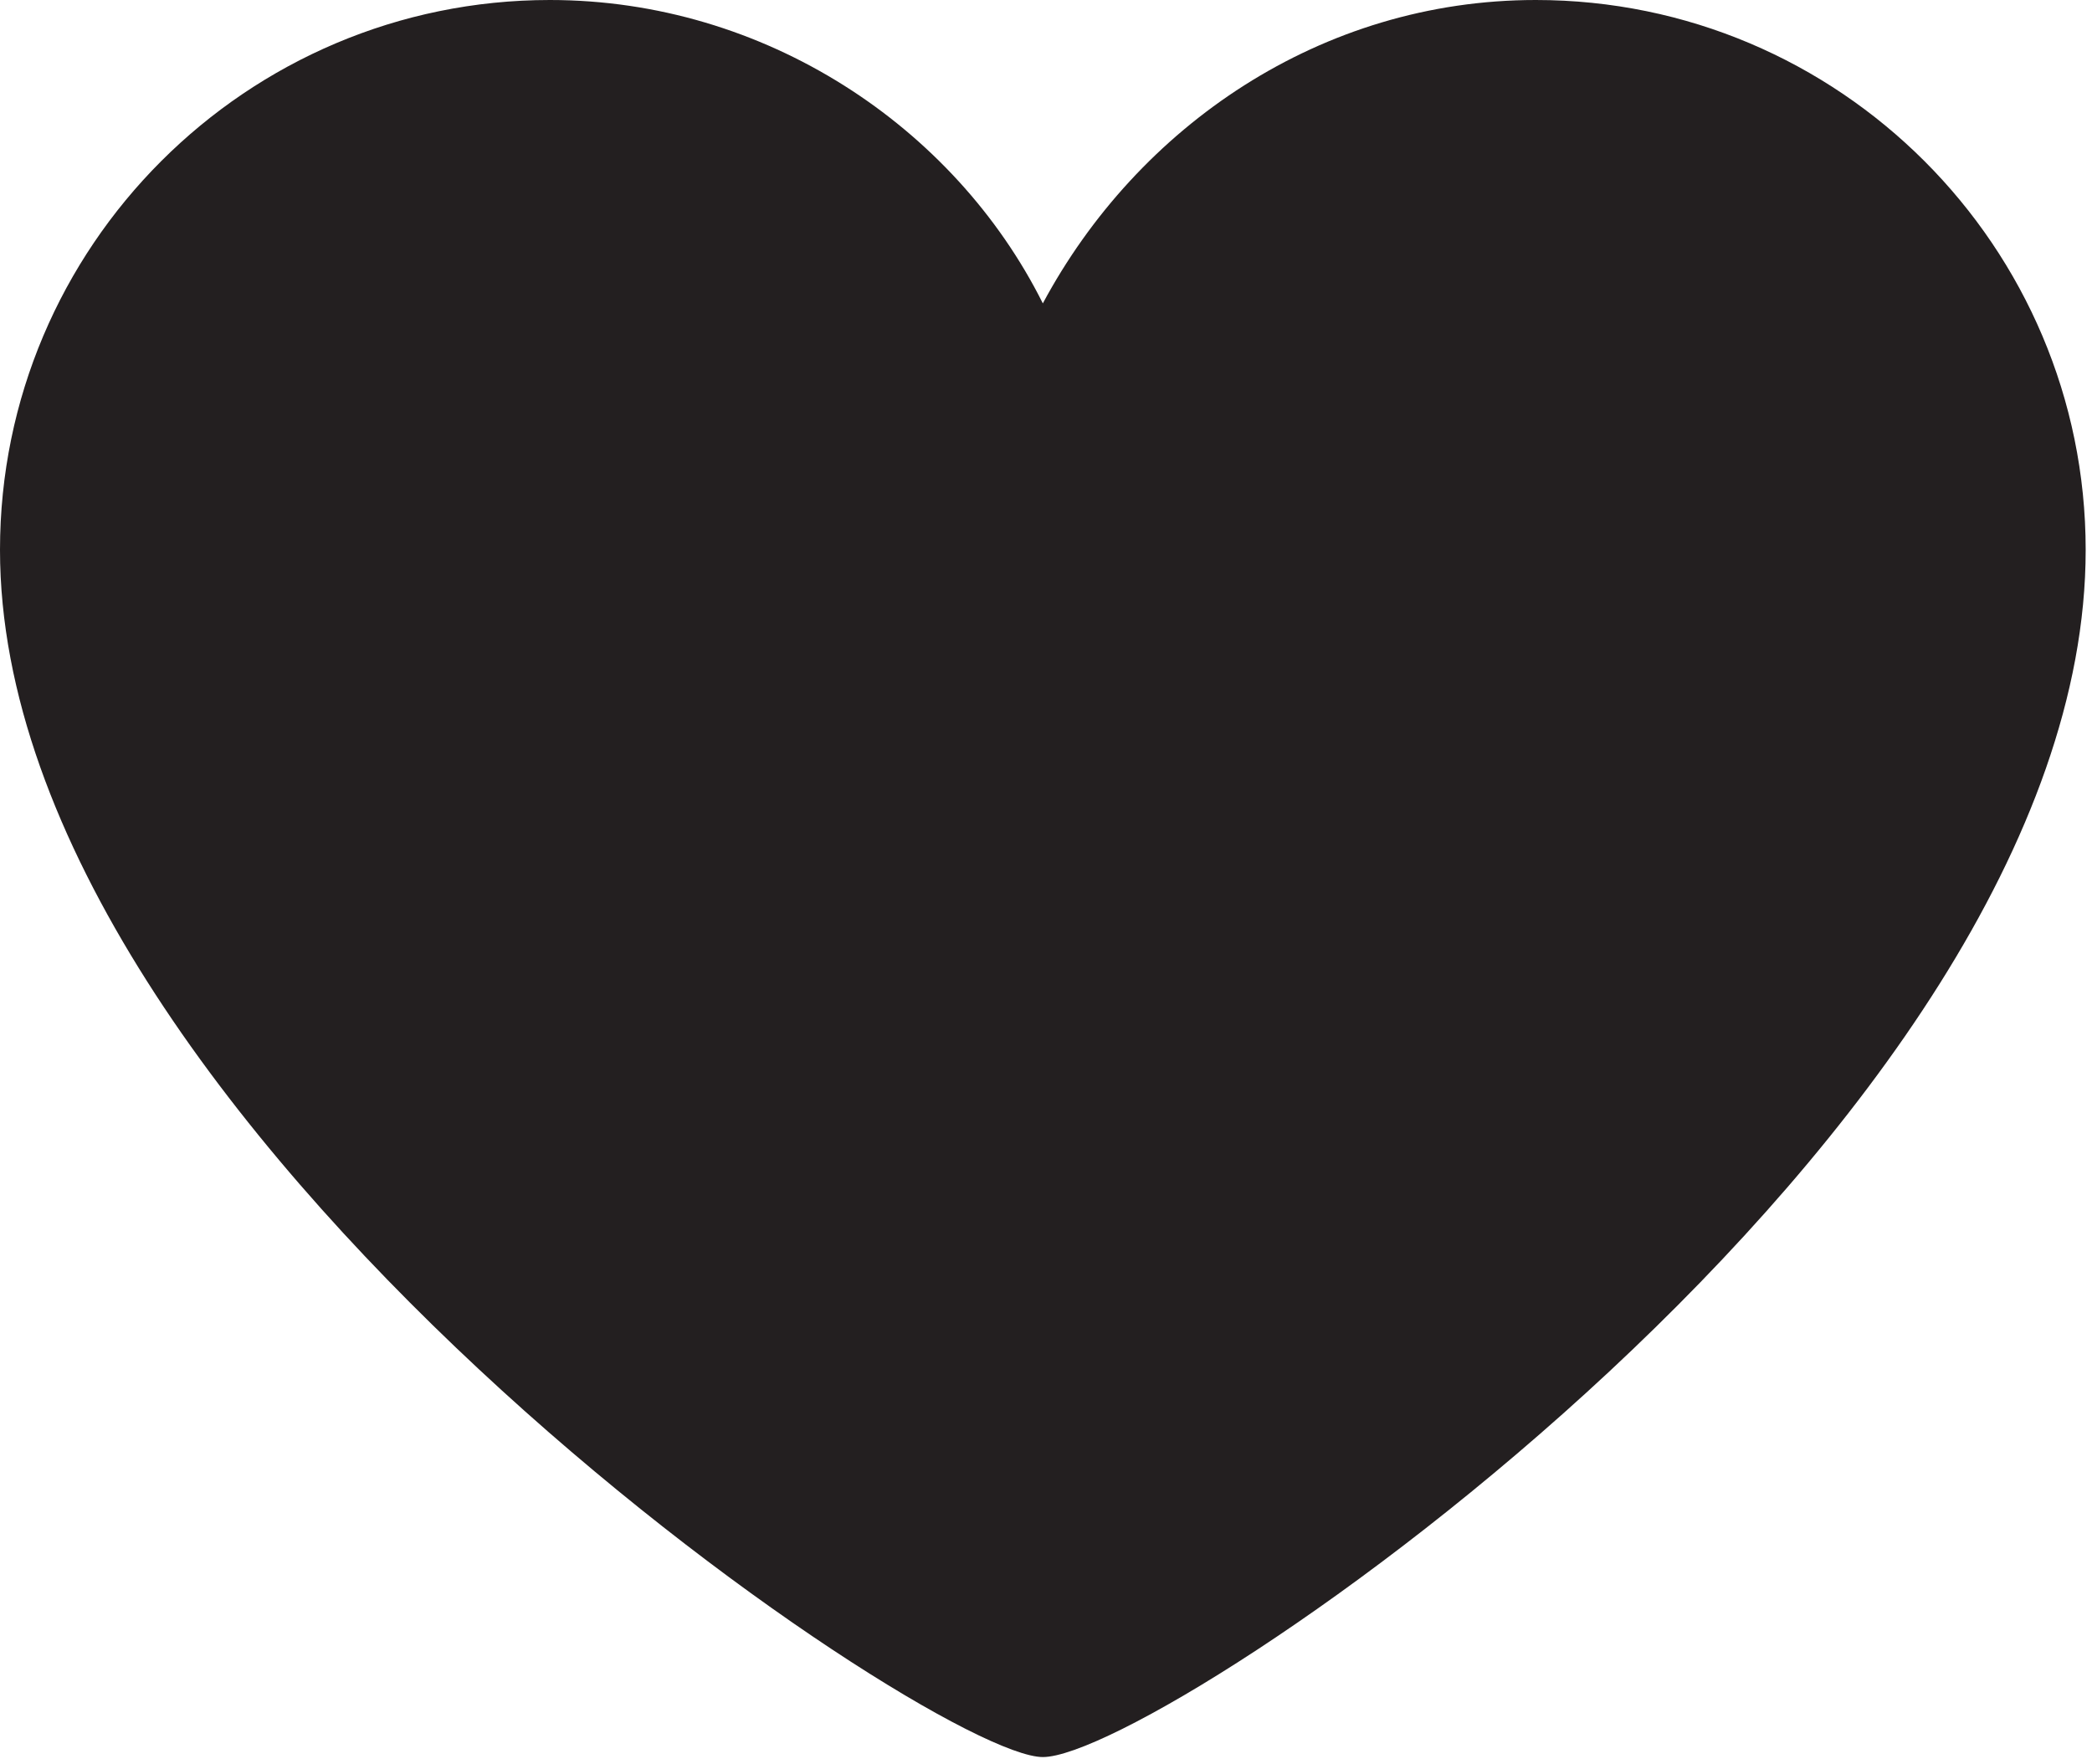
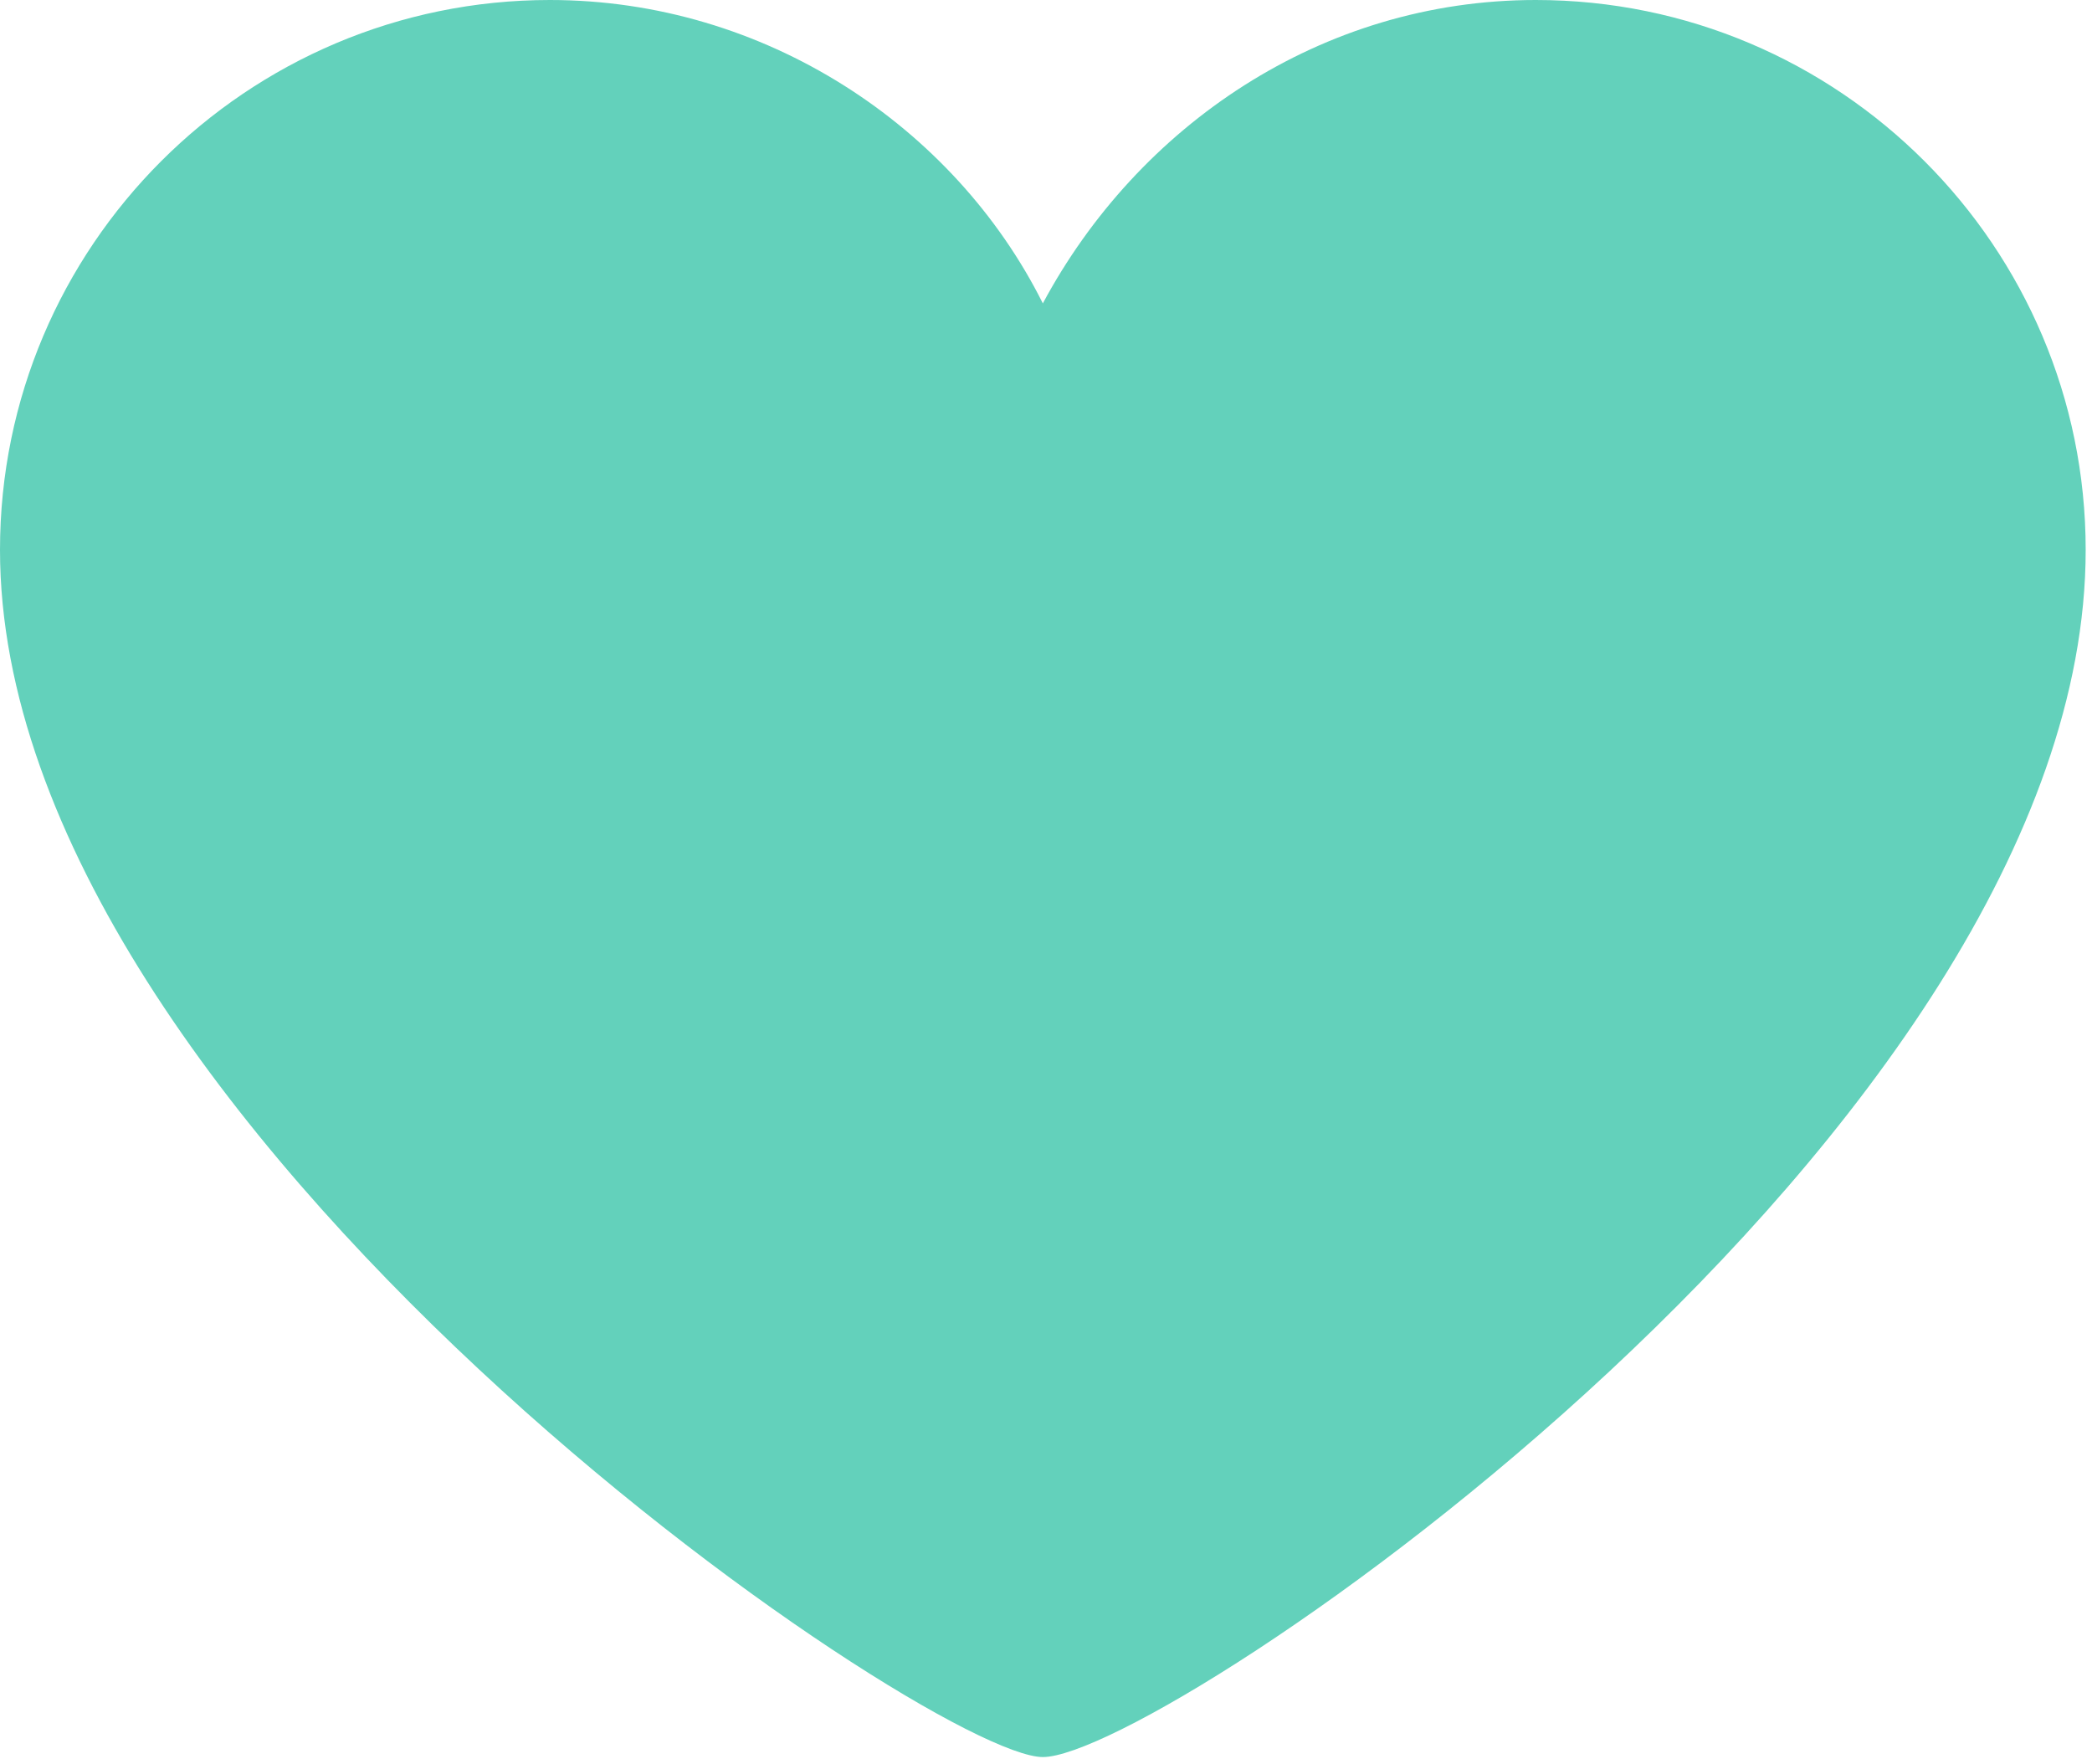
<svg xmlns="http://www.w3.org/2000/svg" version="1.1" id="Layer_1" x="0px" y="0px" viewBox="47.5 50.1 33.1 27.9" enable-background="new 47.5 50.1 33.1 27.9" xml:space="preserve">
-   <path fill="#231F20" d="M80.5,58.8c0-4.8-3.9-8.7-8.7-8.7c-3.4,0-6.3,2-7.8,4.8c-1.4-2.8-4.4-4.8-7.8-4.8c-4.8,0-8.7,3.9-8.7,8.7  c0,9.1,14.7,19.1,16.5,19.1C65.9,77.9,80.5,68,80.5,58.8z" />
+   <path fill="#63d1bb" d="M80.5,58.8c0-4.8-3.9-8.7-8.7-8.7c-3.4,0-6.3,2-7.8,4.8c-1.4-2.8-4.4-4.8-7.8-4.8c-4.8,0-8.7,3.9-8.7,8.7  c0,9.1,14.7,19.1,16.5,19.1C65.9,77.9,80.5,68,80.5,58.8z" />
</svg>
